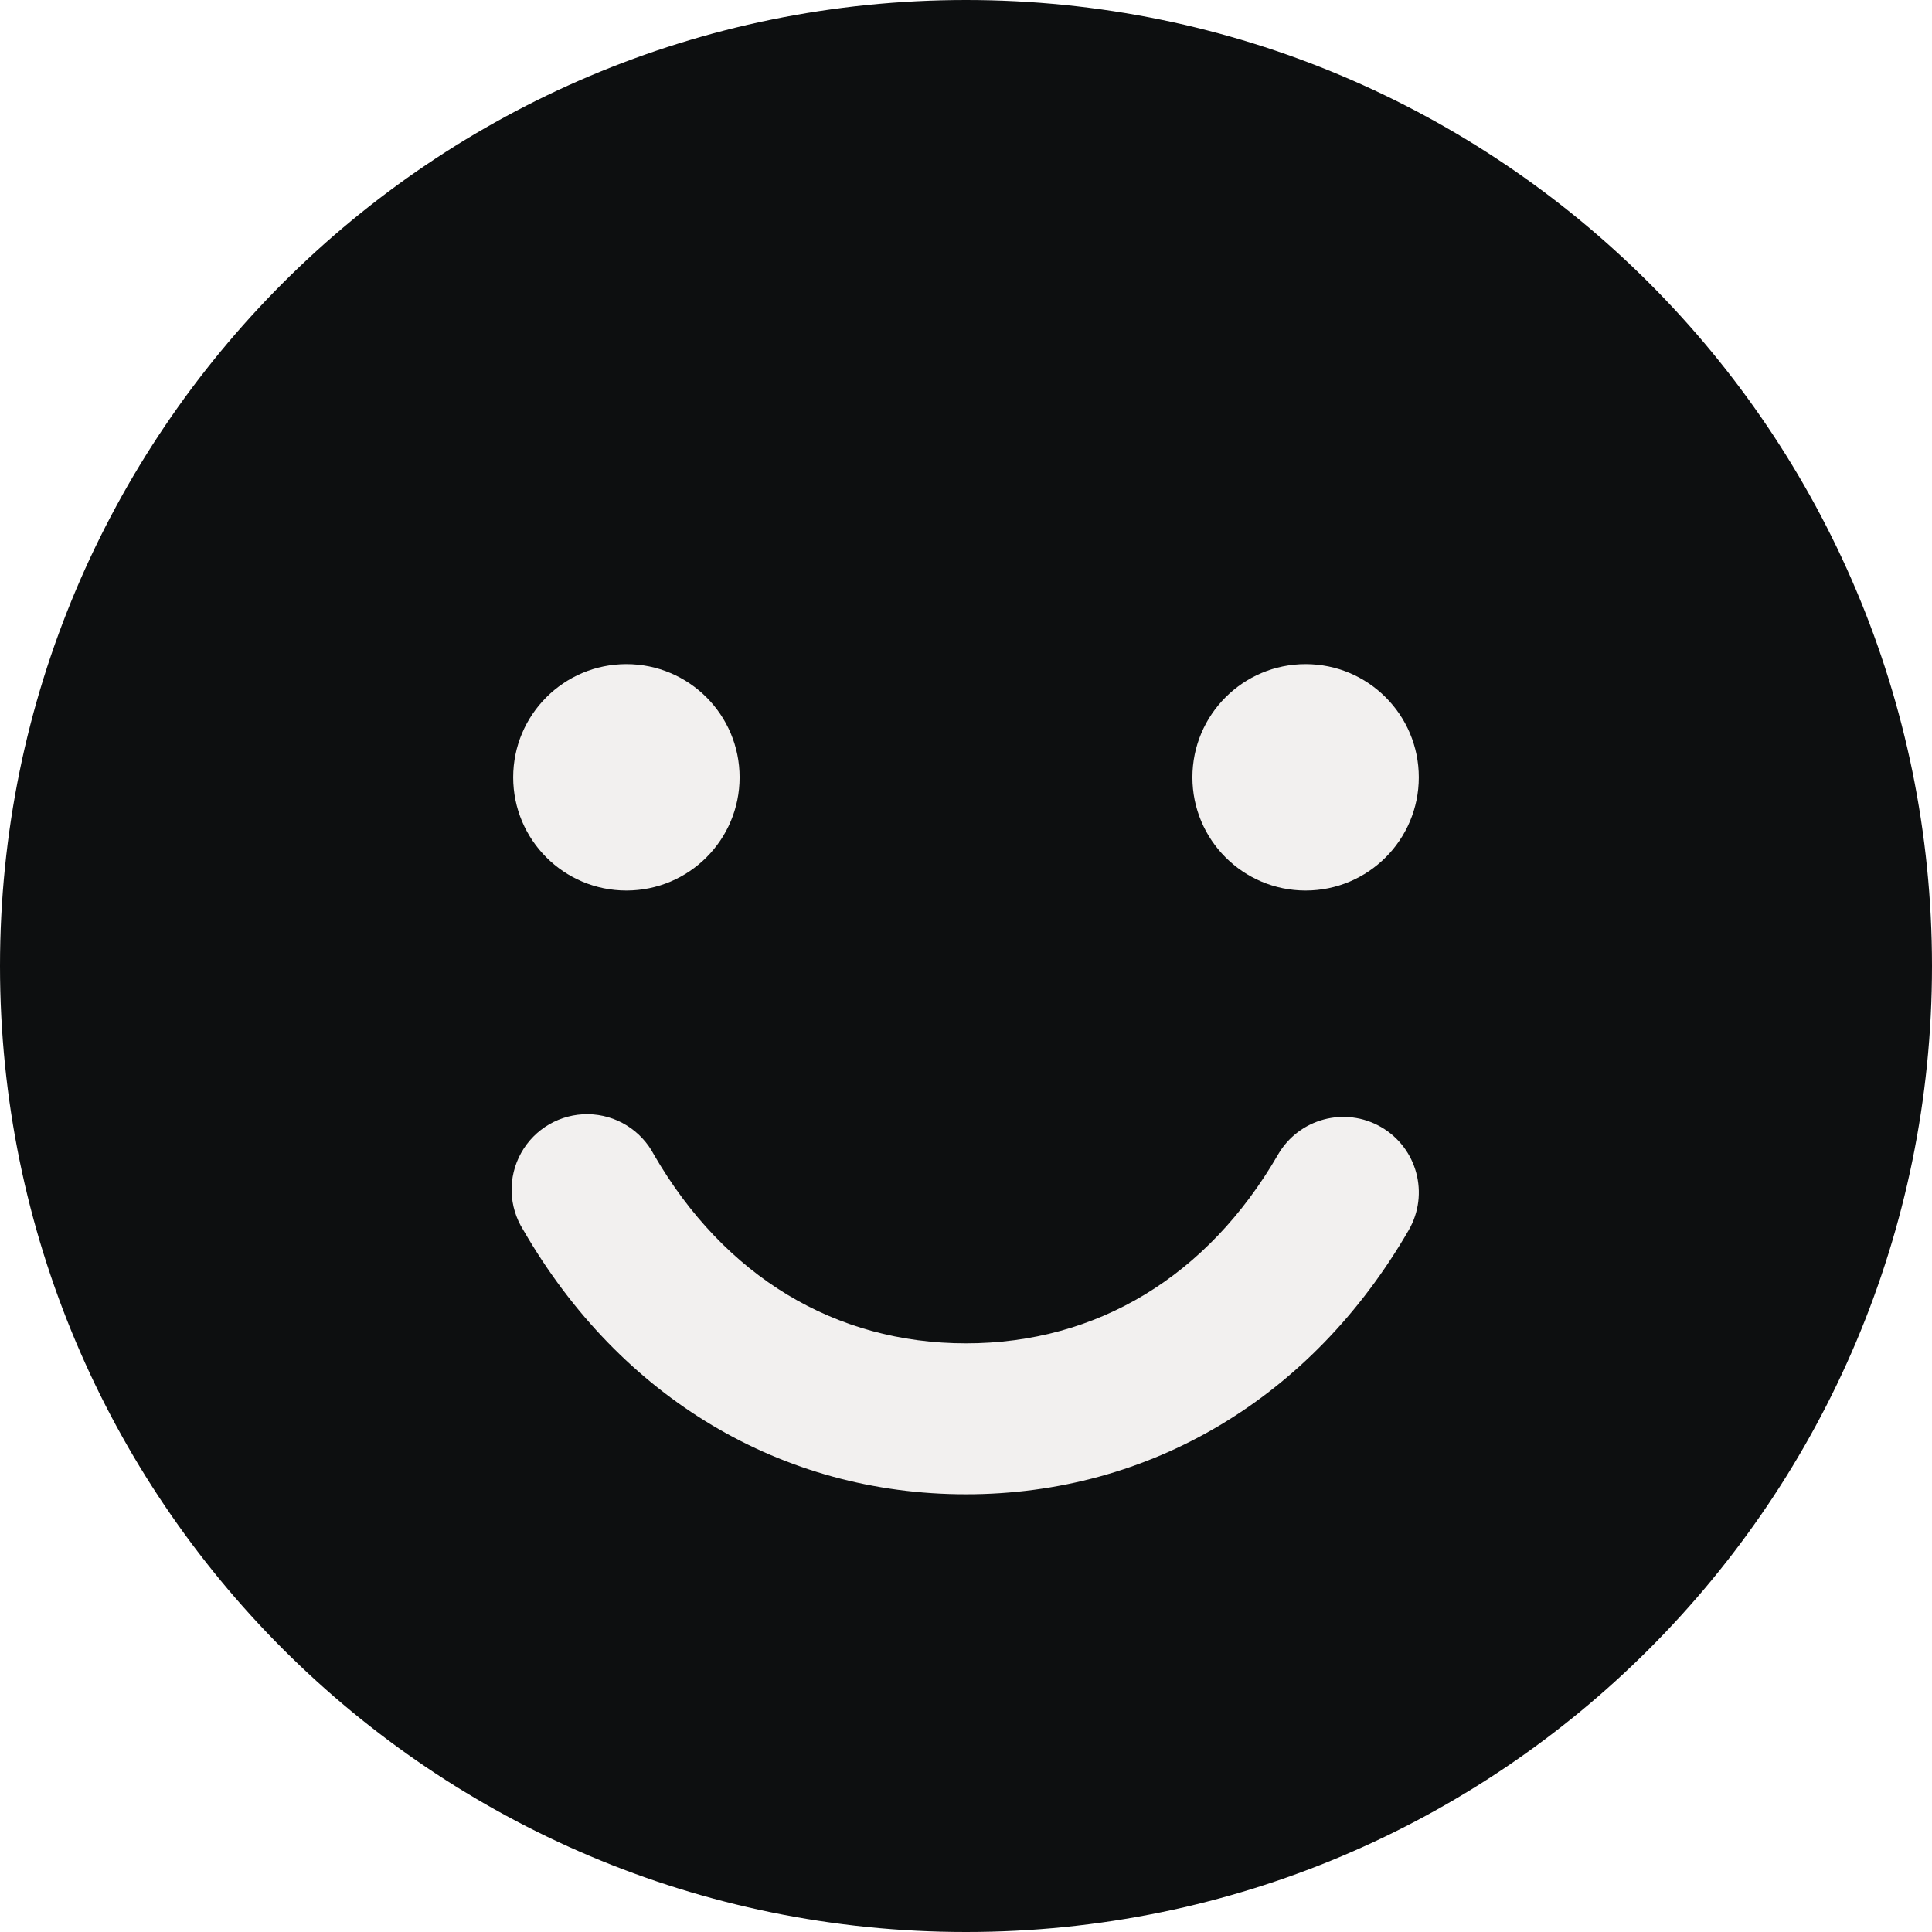
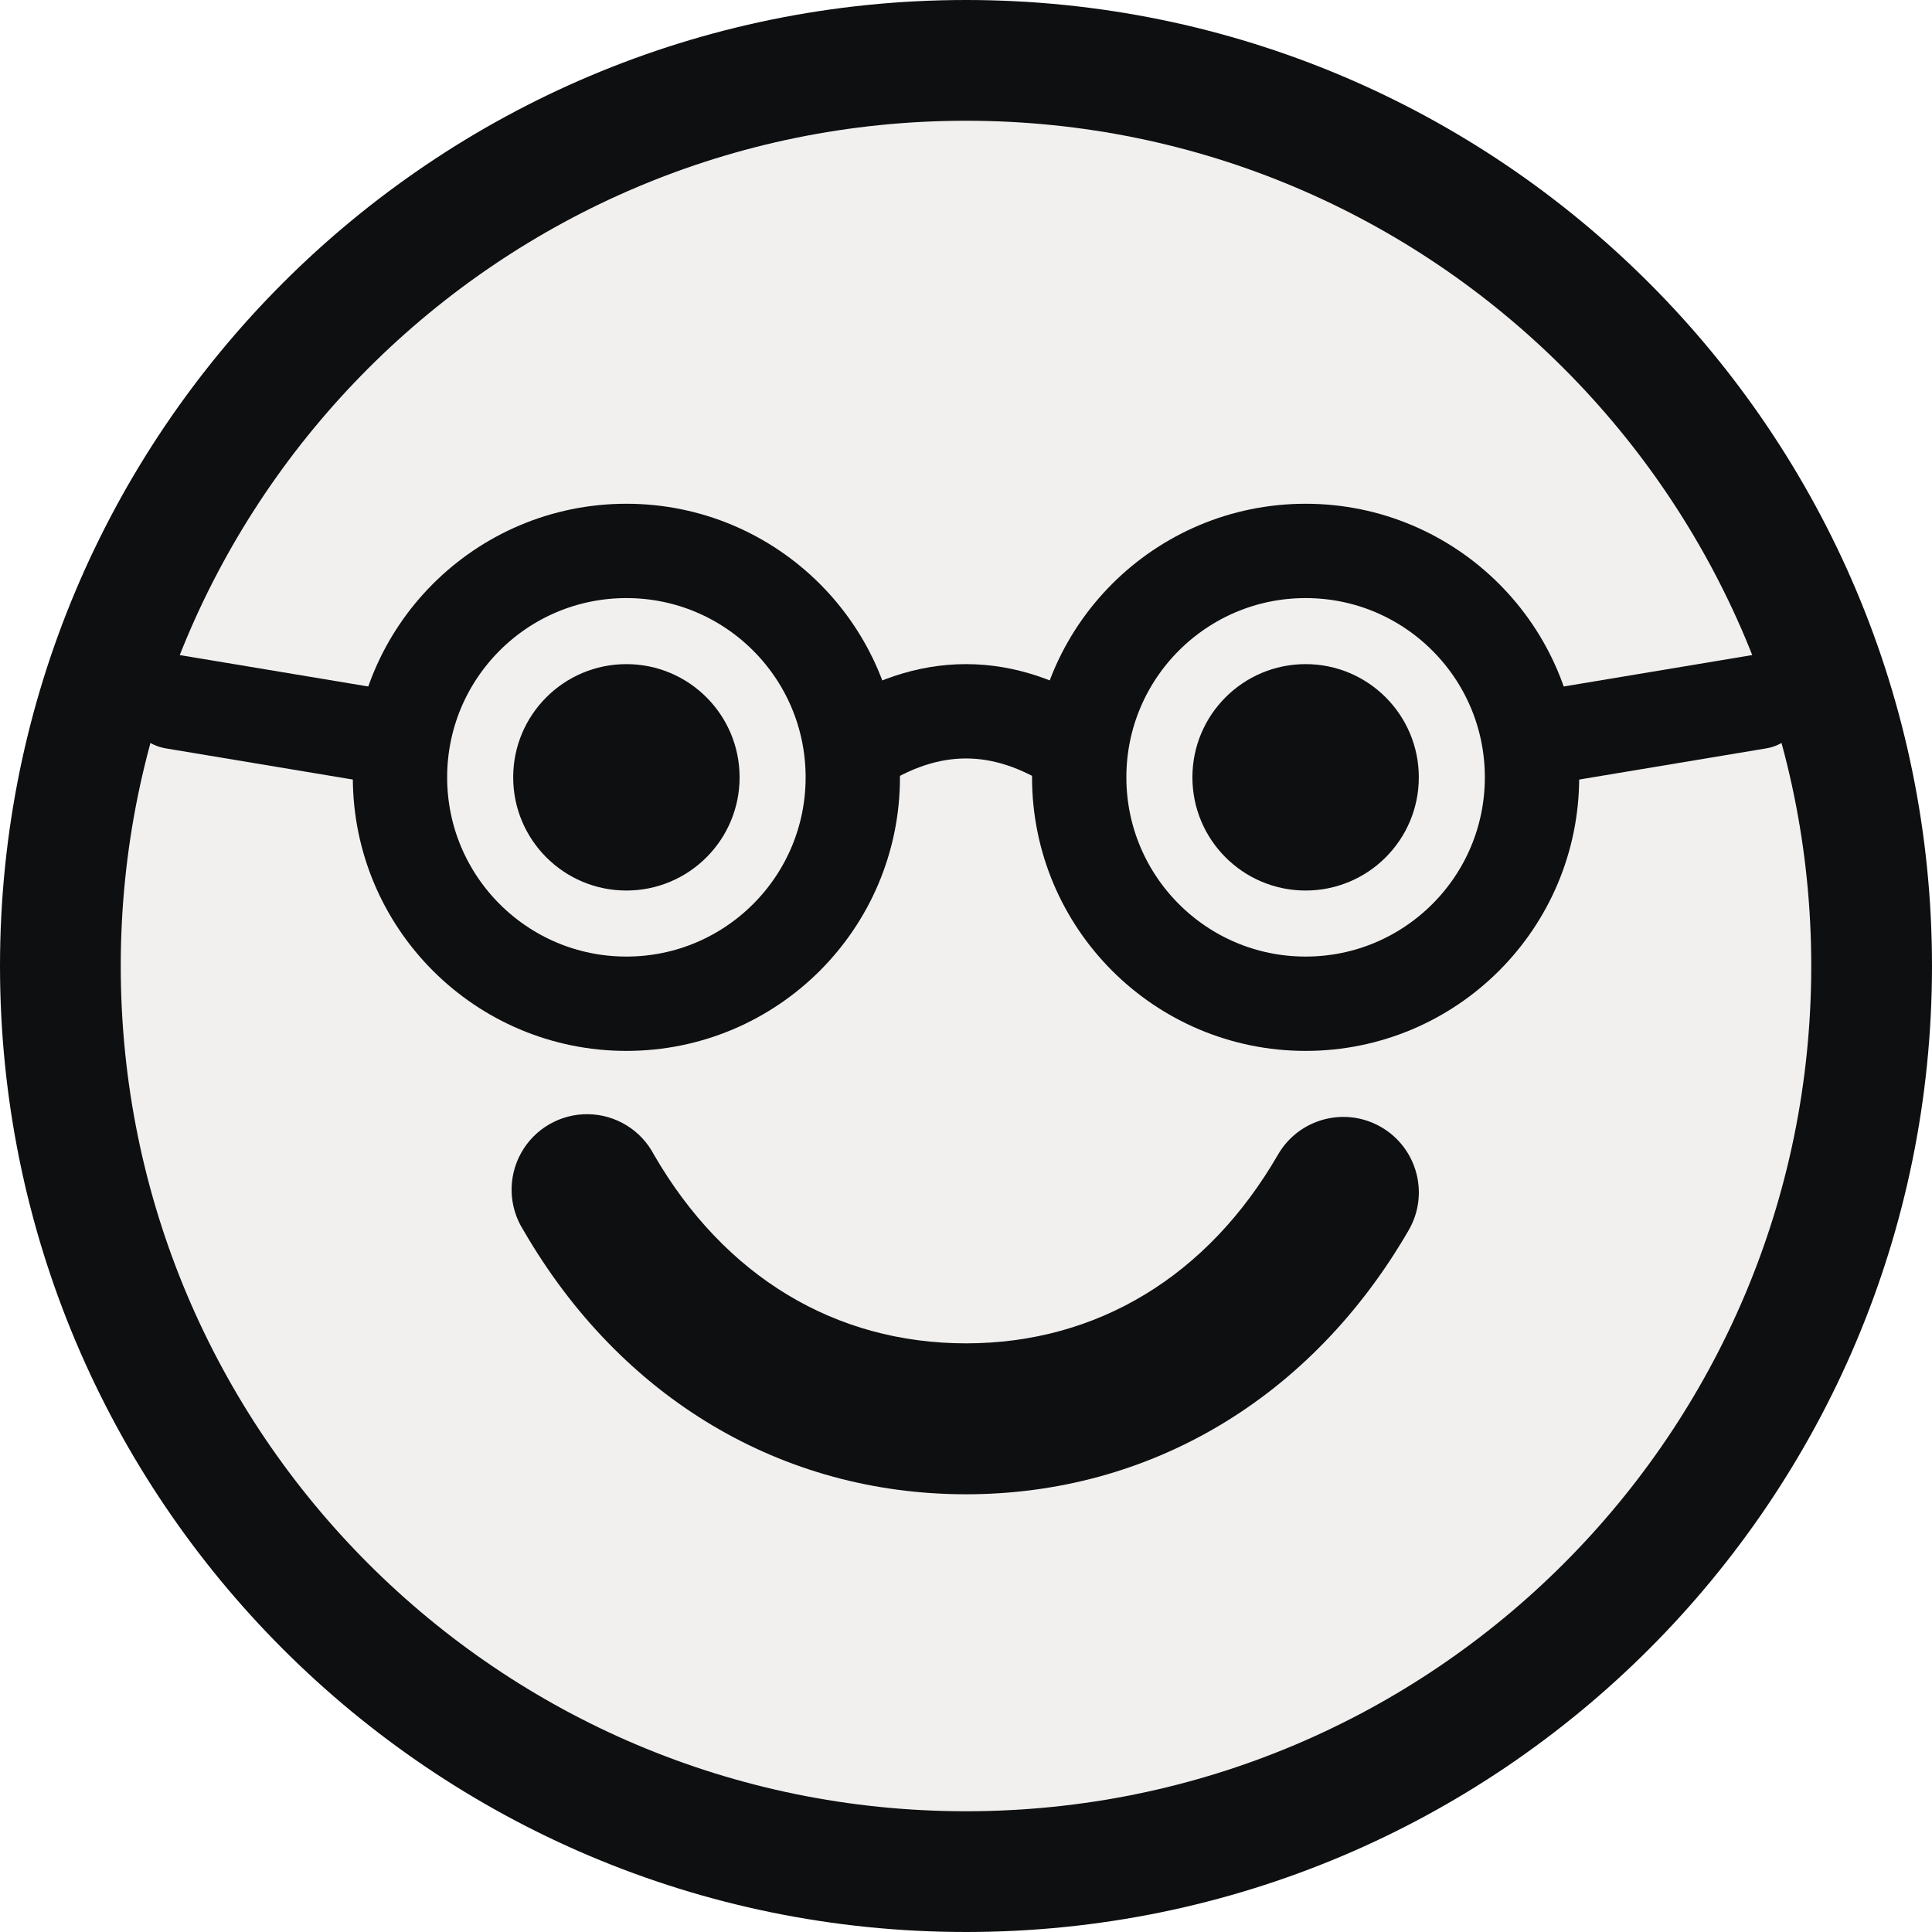
<svg xmlns="http://www.w3.org/2000/svg" viewBox="0 0 256 256">
-   <circle cx="128" cy="128" r="128" fill="#0D0F10" />
-   <g fill="#F2F0EF" transform="translate(128 128) scale(1.25) translate(-128 -128)">
+   <circle cx="128" cy="128" r="120" fill="#F2F0EF" stroke="#0D0F10" stroke-width="16" />
+   <g fill="#0D0F10" transform="translate(128 128) scale(1.25) translate(-128 -128)">
    <path d="M80,108a12,12,0,1,1,12,12A12,12,0,0,1,80,108Z" />
    <path d="M176,108a12,12,0,1,1-12-12A12,12,0,0,1,176,108Z" />
    <path d="M174.93,156c-10.29,17.79-27.4,28-46.93,28s-36.63-10.2-46.92-28a8,8,0,1,1,13.84-8c7.47,12.91,19.21,20,33.08,20s25.61-7.1,33.07-20a8,8,0,0,1,13.86,8Z" />
  </g>
+   <g fill="none" stroke="#0D0F10" stroke-width="10" stroke-linecap="round" transform="translate(128 128) scale(1.25) translate(-128 -128)">
+     <circle cx="92" cy="108" r="24" />
+     <circle cx="164" cy="108" r="24" />
+     <path d="M116,105 Q128,97 140,105" />
+     <path d="M68,104 L44,100" />
+     <path d="M188,104 L212,100" />
+   </g>
</svg>
